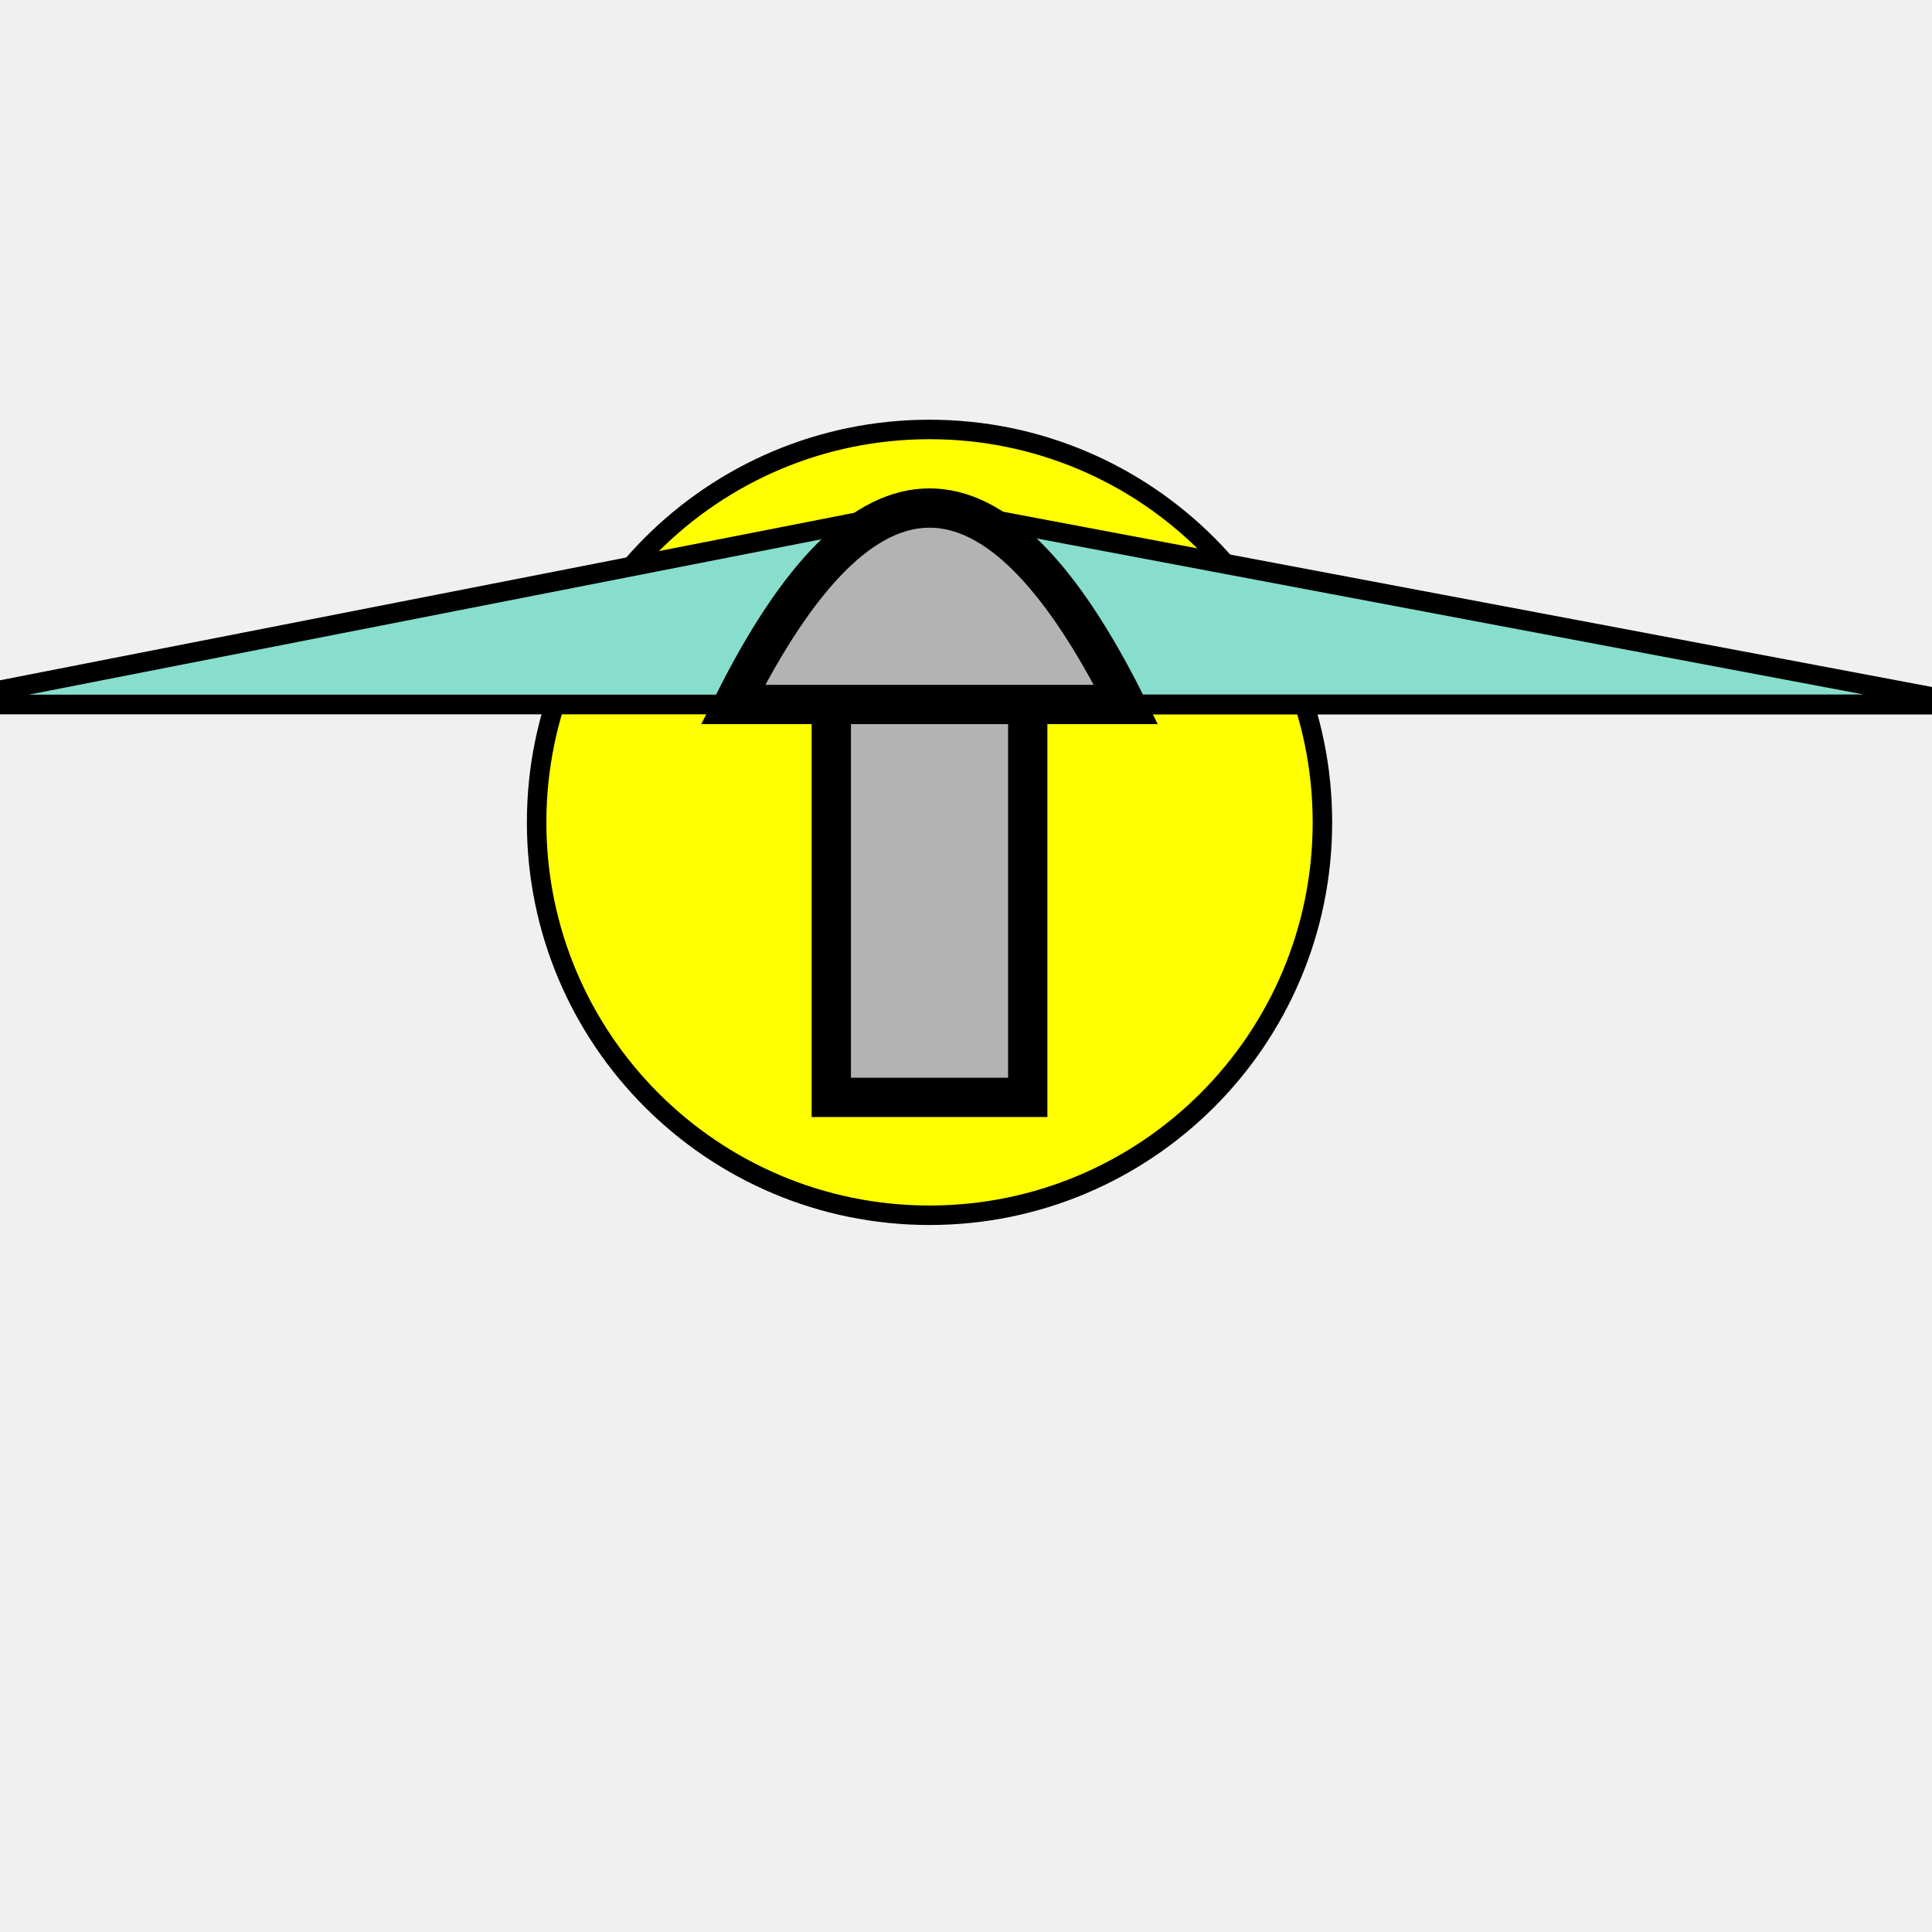
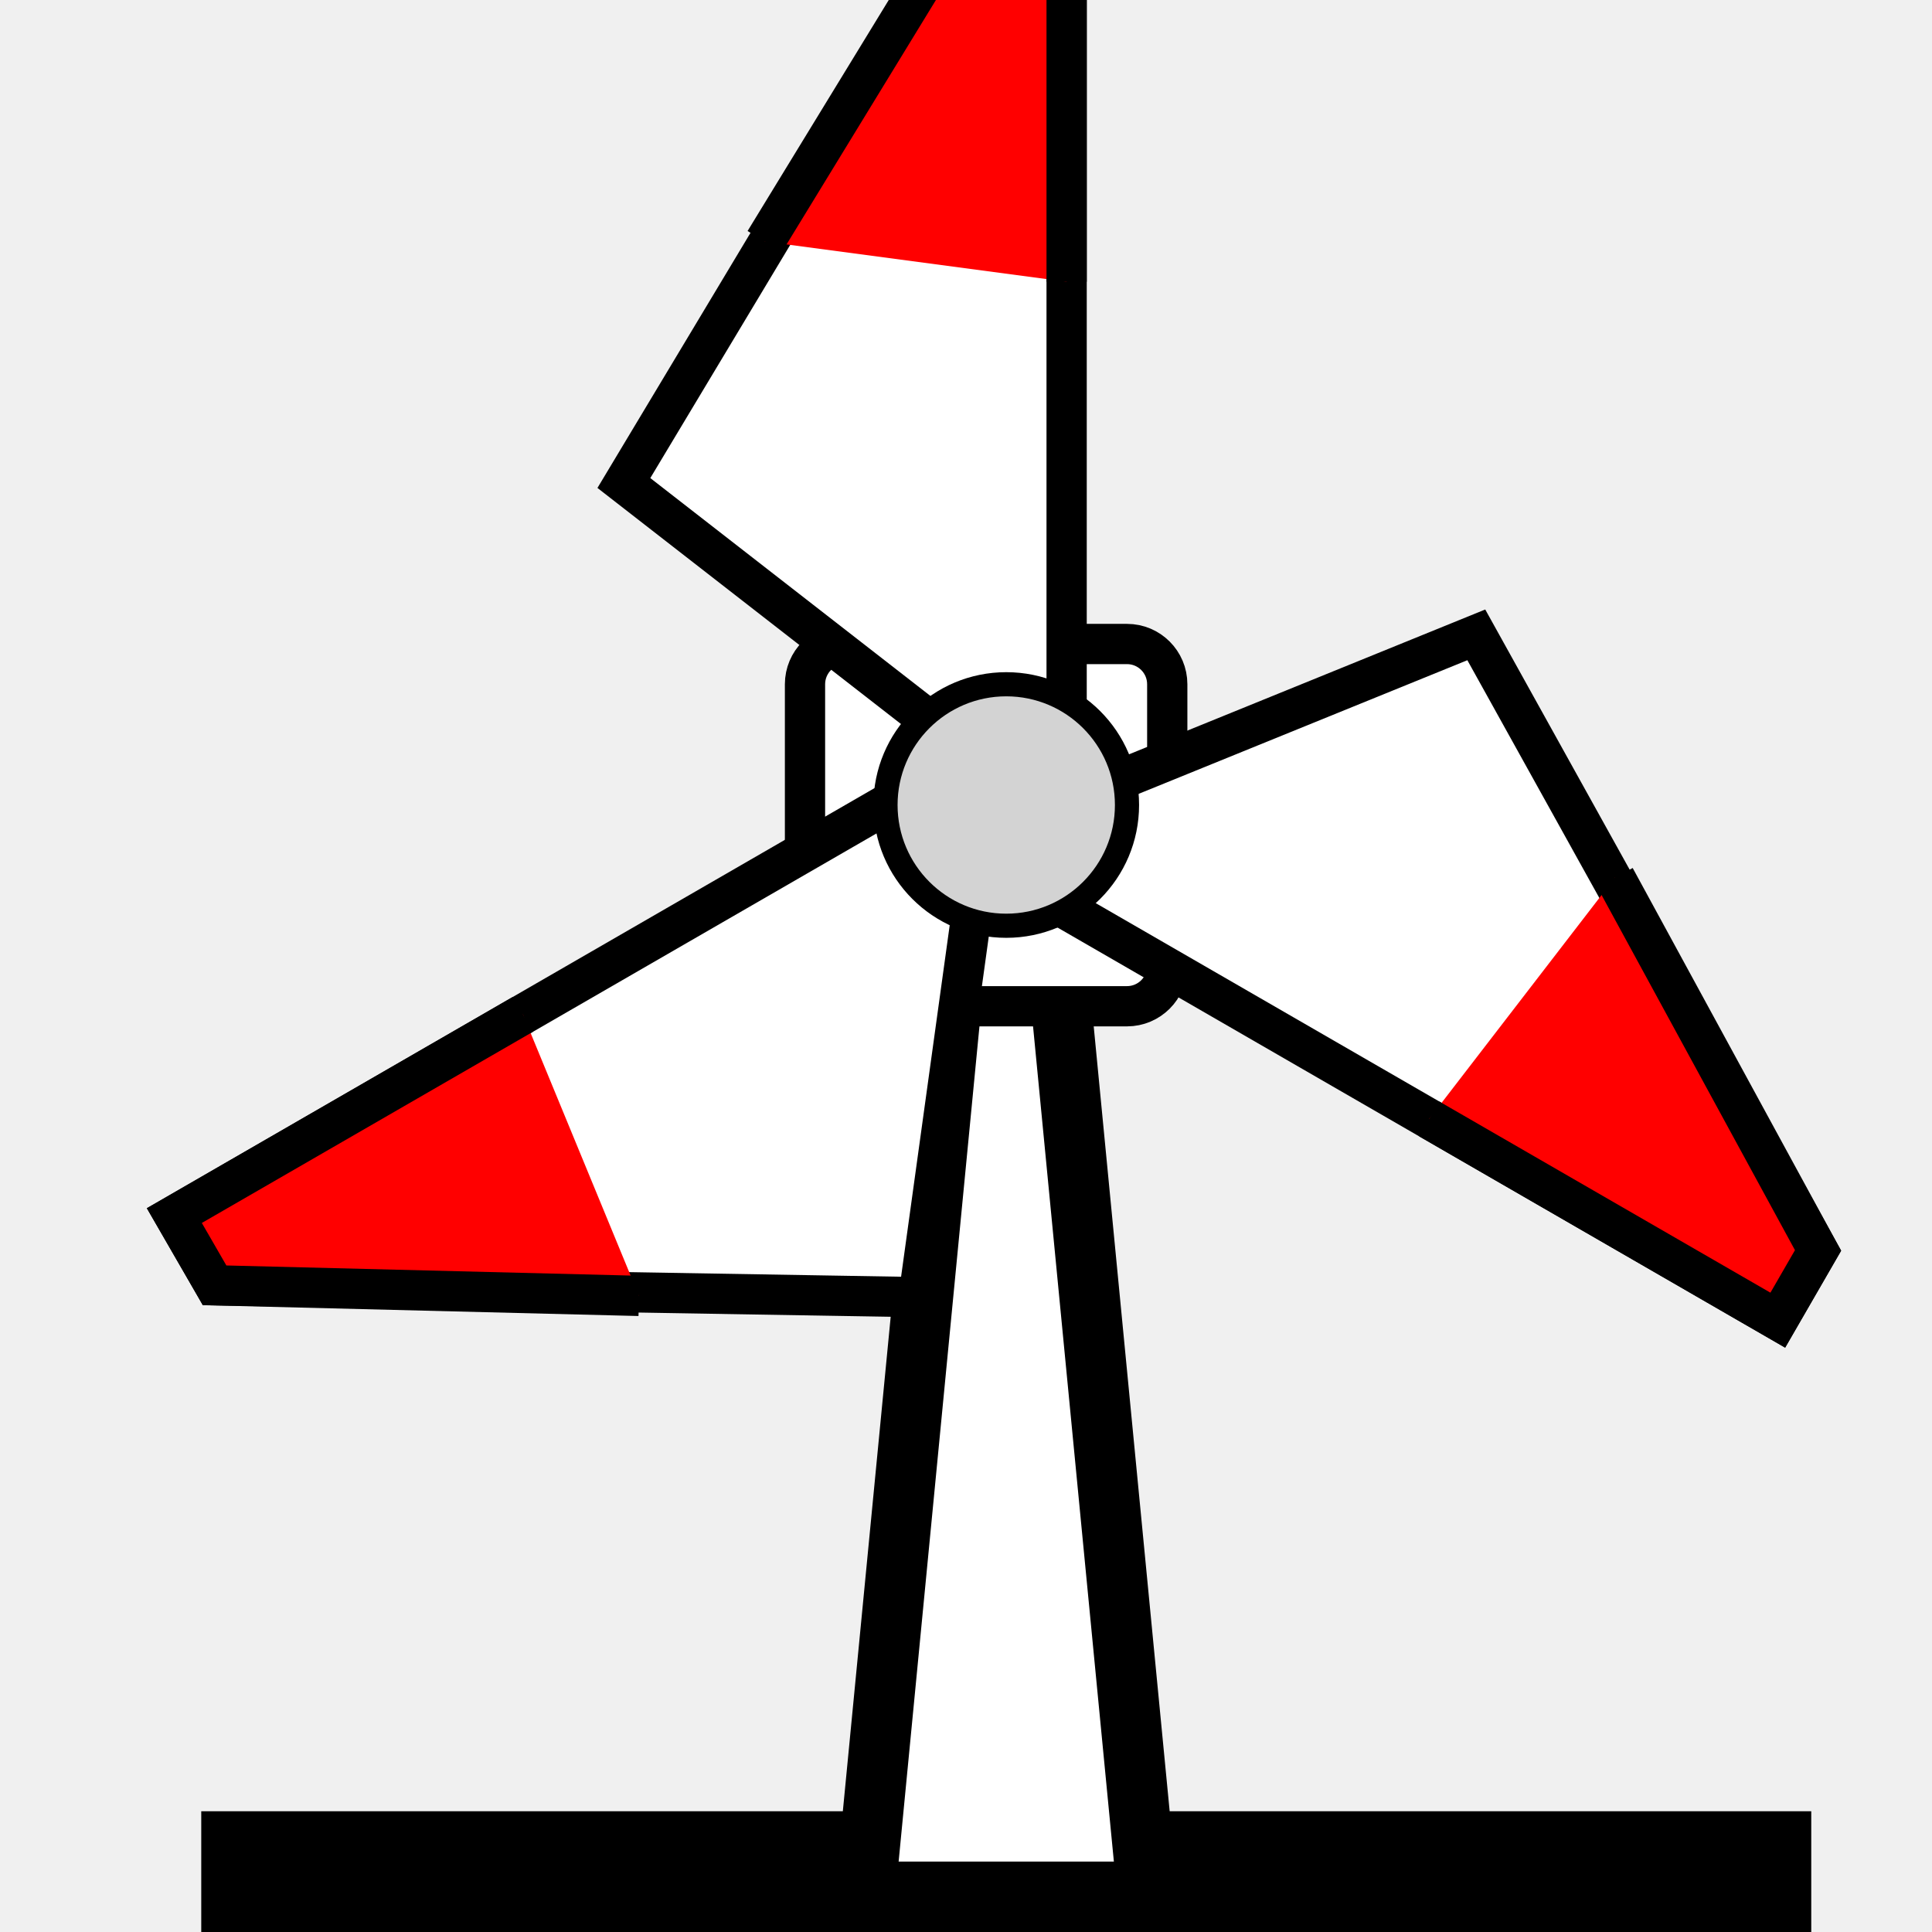
- <svg xmlns="http://www.w3.org/2000/svg" width="80" height="80" viewBox="0 0 11 10" version="1.1" id="svg5">
-   <defs id="defs2" />
-   <g id="layer1" transform="matrix(1.291405,0,0,1.291405,-44.3491,-250.9254)">
-     <g id="g1611" transform="matrix(0.1732213,0,0,0.1732213,28.39302,160.6465)">
-       <circle style="fill:yellow;stroke:#000000;stroke-width:0.496;stroke-dasharray:none;stroke-dashoffset:0" id="path3174" cx="58" cy="213" r="10" />
-       <path style="fill:#87decd;stroke:#000000;stroke-width:0.51;stroke-dasharray:none;stroke-dashoffset:0" d="m 58,210  L84.5 210 L58 205 Z" id="path368-6-9" />
-       <path style="fill:#87decd;stroke:#000000;stroke-width:0.5;stroke-dasharray:none;stroke-dashoffset:0;stroke-linejoin:round" d="m 58,210  L32.5 210 L58 205 Z" id="path368-6-9" />
-       <rect width="5" height="10" x="55.5" y="210" style="fill:#b3b3b3;stroke:#000000;stroke-width:1;stroke-dasharray:none;stroke-dashoffset:0" />
-       <path style="fill:#b3b3b3;stroke:#000000;stroke-width:1;stroke-dasharray:none;stroke-dashoffset:0" d="m 53,210  q 5 -10 10 0 Z" id="path368-6-9" />
-     </g>
-   </g>
+ <svg xmlns="http://www.w3.org/2000/svg" width="48" height="48" viewBox="0 0 48 48">
+   <rect x="5" y="45" width="40" height="3" fill="black" />
+   <path d="M24.5,16 L21.5,47 L28.5,47 L25.5,16 Z" fill="white" stroke="black" stroke-width="1.5" />
+   <rect x="20" y="16" width="9" height="9" fill="white" stroke="black" stroke-width="1" rx="1" ry="1" />
+   <path id="aspa1" d="M26.5,19 v-22 h-2 l-9,15 L24.5,19 Z" fill="white" stroke="black" stroke-width="1" />
+   <path id="aspa1-sing" d="M26.5,7 v-10 h-2 l-5.5,9" fill="red" stroke="black" stroke-width="1" />
+   <use href="#aspa1" transform="rotate(120 25 20)" />
+   <use href="#aspa1-sing" transform="rotate(120 25 20)" />
+   <use href="#aspa1" transform="rotate(240 25 20)" />
+   <use href="#aspa1-sing" transform="rotate(240 25 20)" />
+   <circle cx="25" cy="20" r="3" fill="lightgrey" stroke="black" stroke-width="0.6" />
</svg>
